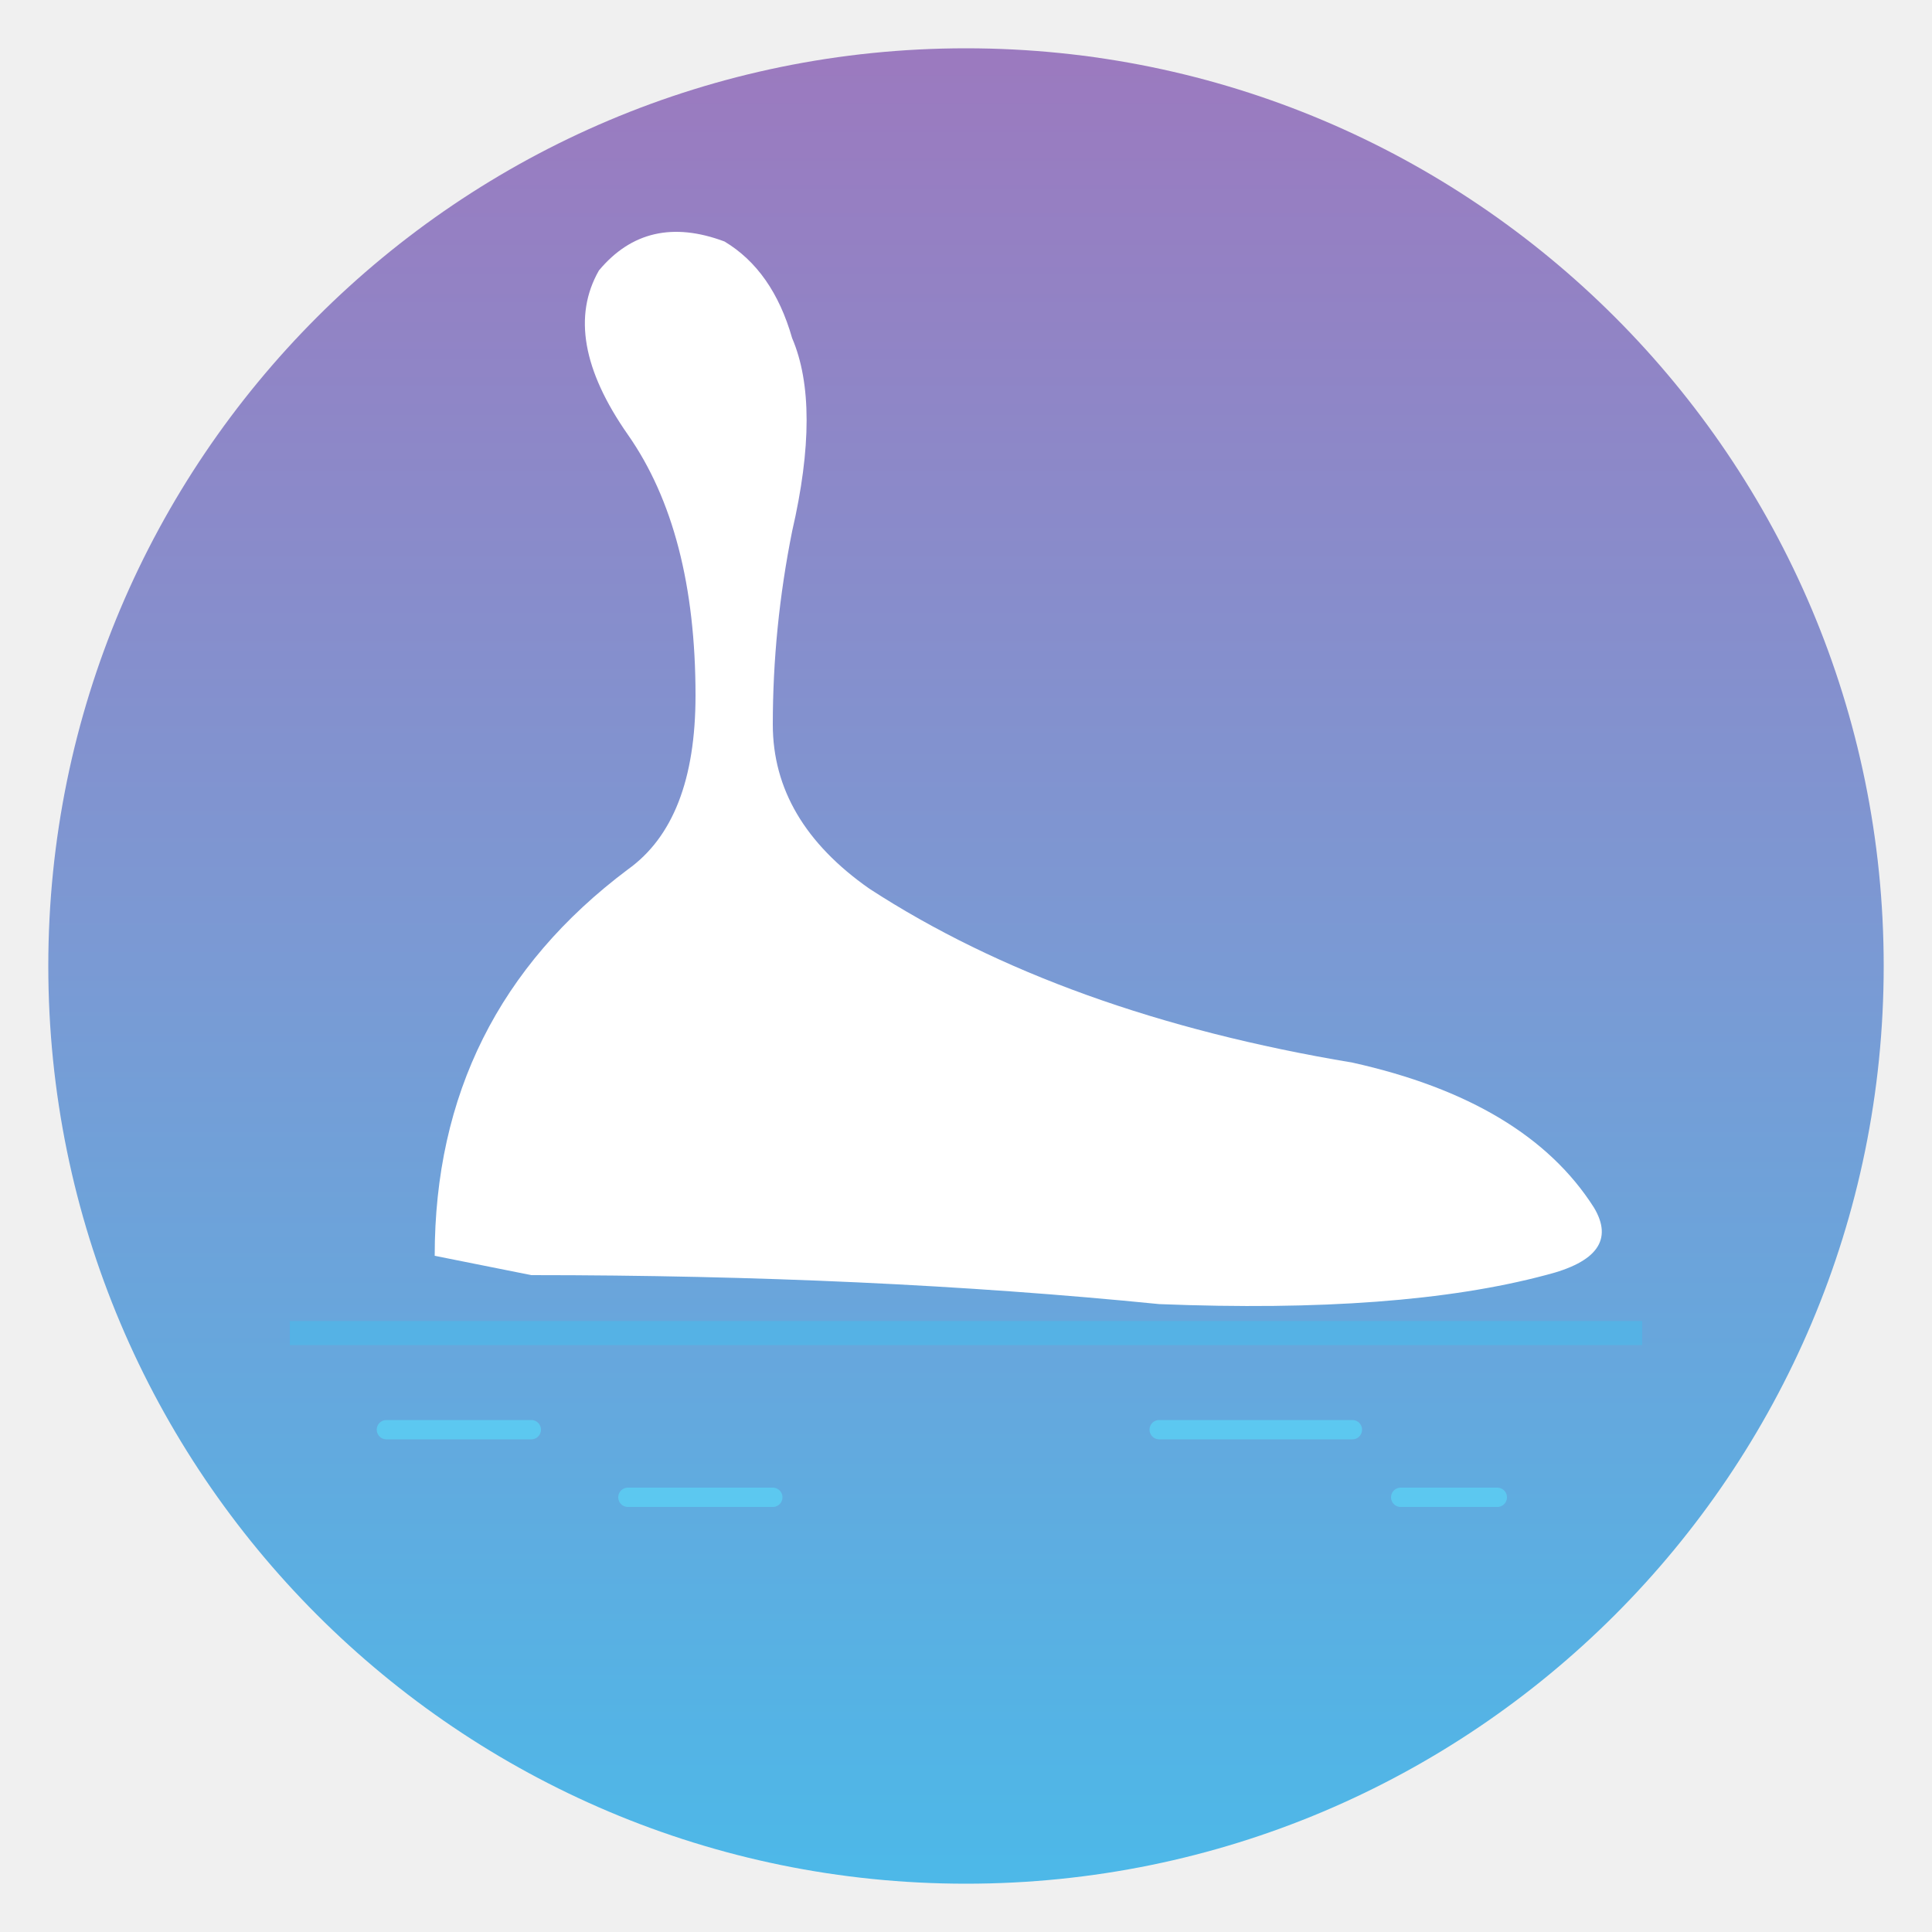
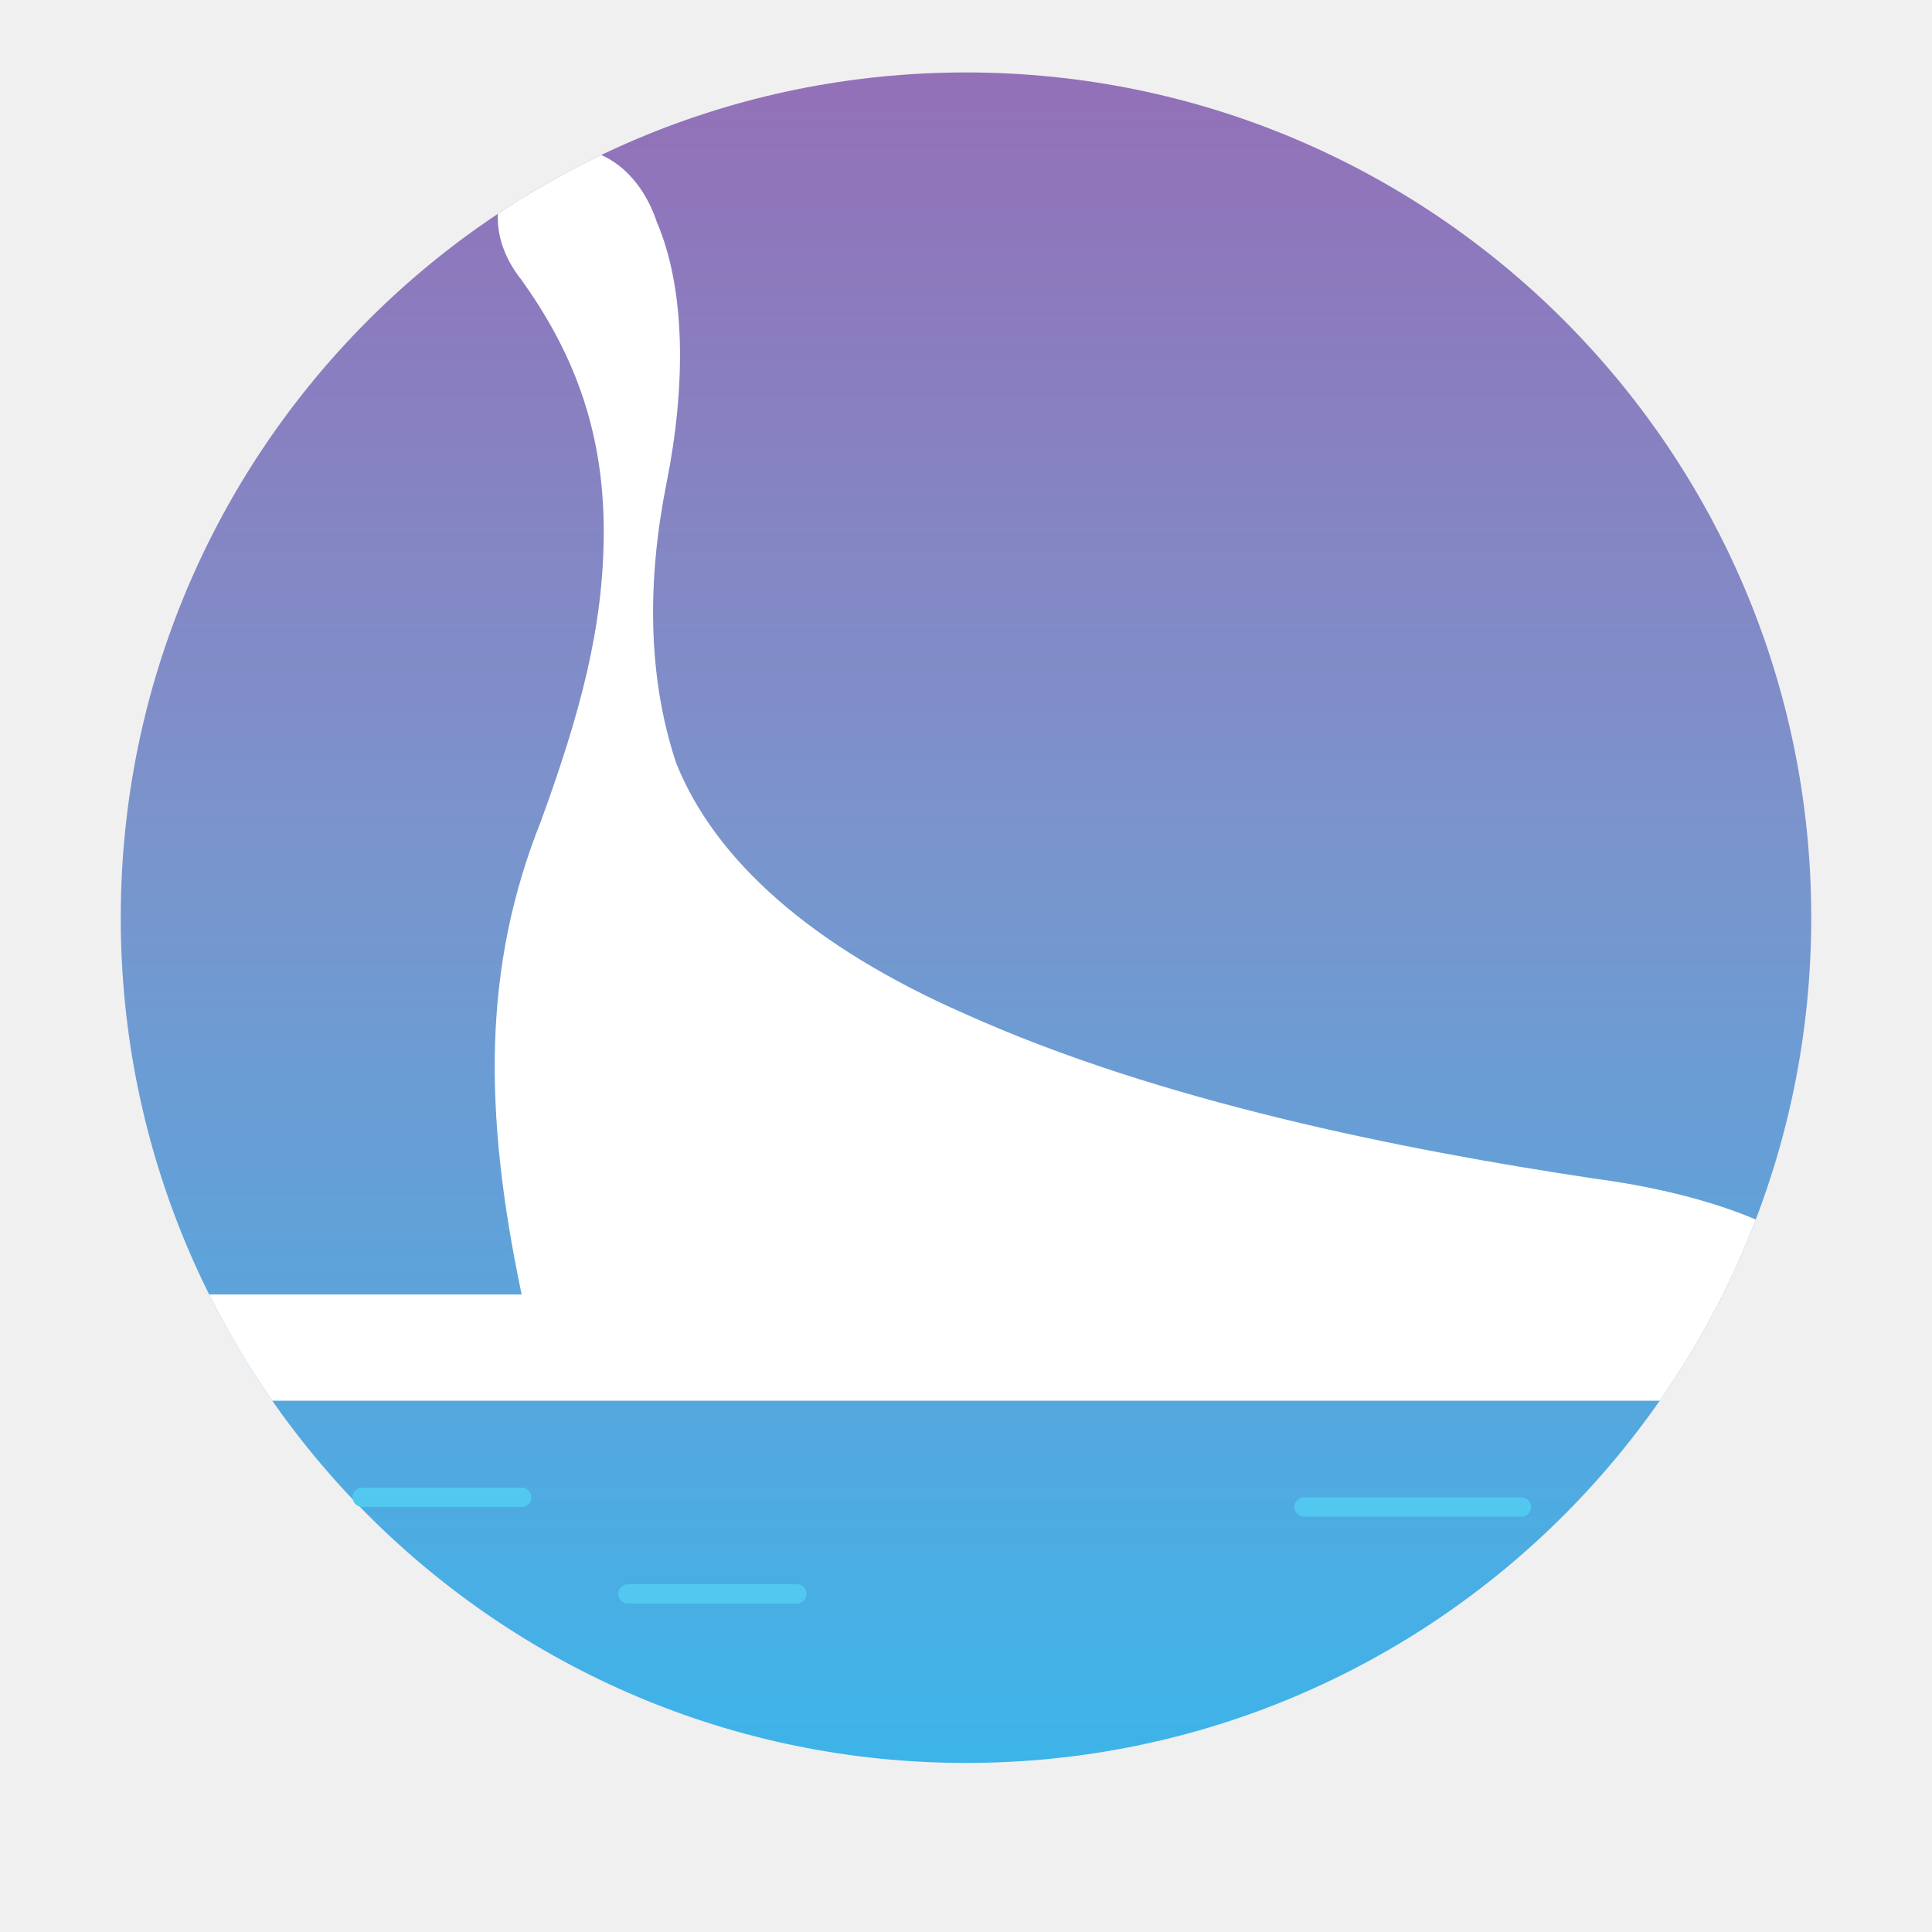
- <svg xmlns="http://www.w3.org/2000/svg" viewBox="0 0 200 200" width="200" height="200">
+ <svg xmlns="http://www.w3.org/2000/svg" viewBox="0 0 400 400" width="400" height="400">
  <defs>
-     <linearGradient id="bg" x1="0.5" y1="0" x2="0.5" y2="1">
-       <stop offset="0%" stop-color="#9b7abf" />
-       <stop offset="50%" stop-color="#7a9ad4" />
-       <stop offset="100%" stop-color="#4db8e8" />
+     <linearGradient id="grad" x1="0.5" y1="0" x2="0.5" y2="1">
+       <stop offset="0%" stop-color="#9370b8" />
+       <stop offset="45%" stop-color="#7b94cc" />
+       <stop offset="100%" stop-color="#3db4e9" />
    </linearGradient>
+     <clipPath id="circleClip">
+       <circle cx="200" cy="190" r="175" />
+     </clipPath>
  </defs>
-   <circle cx="100" cy="100" r="95" fill="url(#bg)" />
-   <path d="     M 45 130     Q 45 105, 65 90     Q 72 85, 72 72     Q 72 55, 65 45     Q 58 35, 62 28     Q 67 22, 75 25     Q 80 28, 82 35     Q 85 42, 82 55     Q 80 65, 80 75     Q 80 85, 90 92     Q 110 105, 140 110     Q 158 114, 165 125     Q 168 130, 160 132     Q 145 136, 120 135     Q 90 132, 55 132     Z   " fill="white" />
-   <line x1="30" y1="138" x2="170" y2="138" stroke="#4db8e8" stroke-width="2.5" opacity="0.7" />
-   <line x1="40" y1="148" x2="55" y2="148" stroke="#5cc8f0" stroke-width="2" stroke-linecap="round" />
-   <line x1="65" y1="155" x2="80" y2="155" stroke="#5cc8f0" stroke-width="2" stroke-linecap="round" />
-   <line x1="120" y1="148" x2="140" y2="148" stroke="#5cc8f0" stroke-width="2" stroke-linecap="round" />
-   <line x1="145" y1="155" x2="155" y2="155" stroke="#5cc8f0" stroke-width="2" stroke-linecap="round" />
+   <circle cx="200" cy="190" r="175" fill="url(#grad)" />
+   <g clip-path="url(#circleClip)">
+     <path d="       M 108 268       C 100 230, 100 200, 112 170       C 120 148, 125 130, 125 110       C 125 88, 118 72, 108 58       C 100 48, 102 36, 112 32       C 122 28, 132 34, 136 46       C 142 60, 142 80, 138 100       C 134 120, 134 140, 140 158       C 148 178, 168 196, 200 210       C 240 228, 290 238, 330 244       C 360 248, 380 258, 385 270       L 385 290       L 30 290       L 30 268       Z     " fill="white" />
+   </g>
+   <line x1="28" y1="282" x2="372" y2="282" stroke="url(#grad)" stroke-width="5" opacity="0.6" />
+   <line x1="75" y1="310" x2="108" y2="310" stroke="#52c8f0" stroke-width="4" stroke-linecap="round" />
+   <line x1="130" y1="330" x2="165" y2="330" stroke="#52c8f0" stroke-width="4" stroke-linecap="round" />
+   <line x1="270" y1="312" x2="315" y2="312" stroke="#52c8f0" stroke-width="4" stroke-linecap="round" />
</svg>
